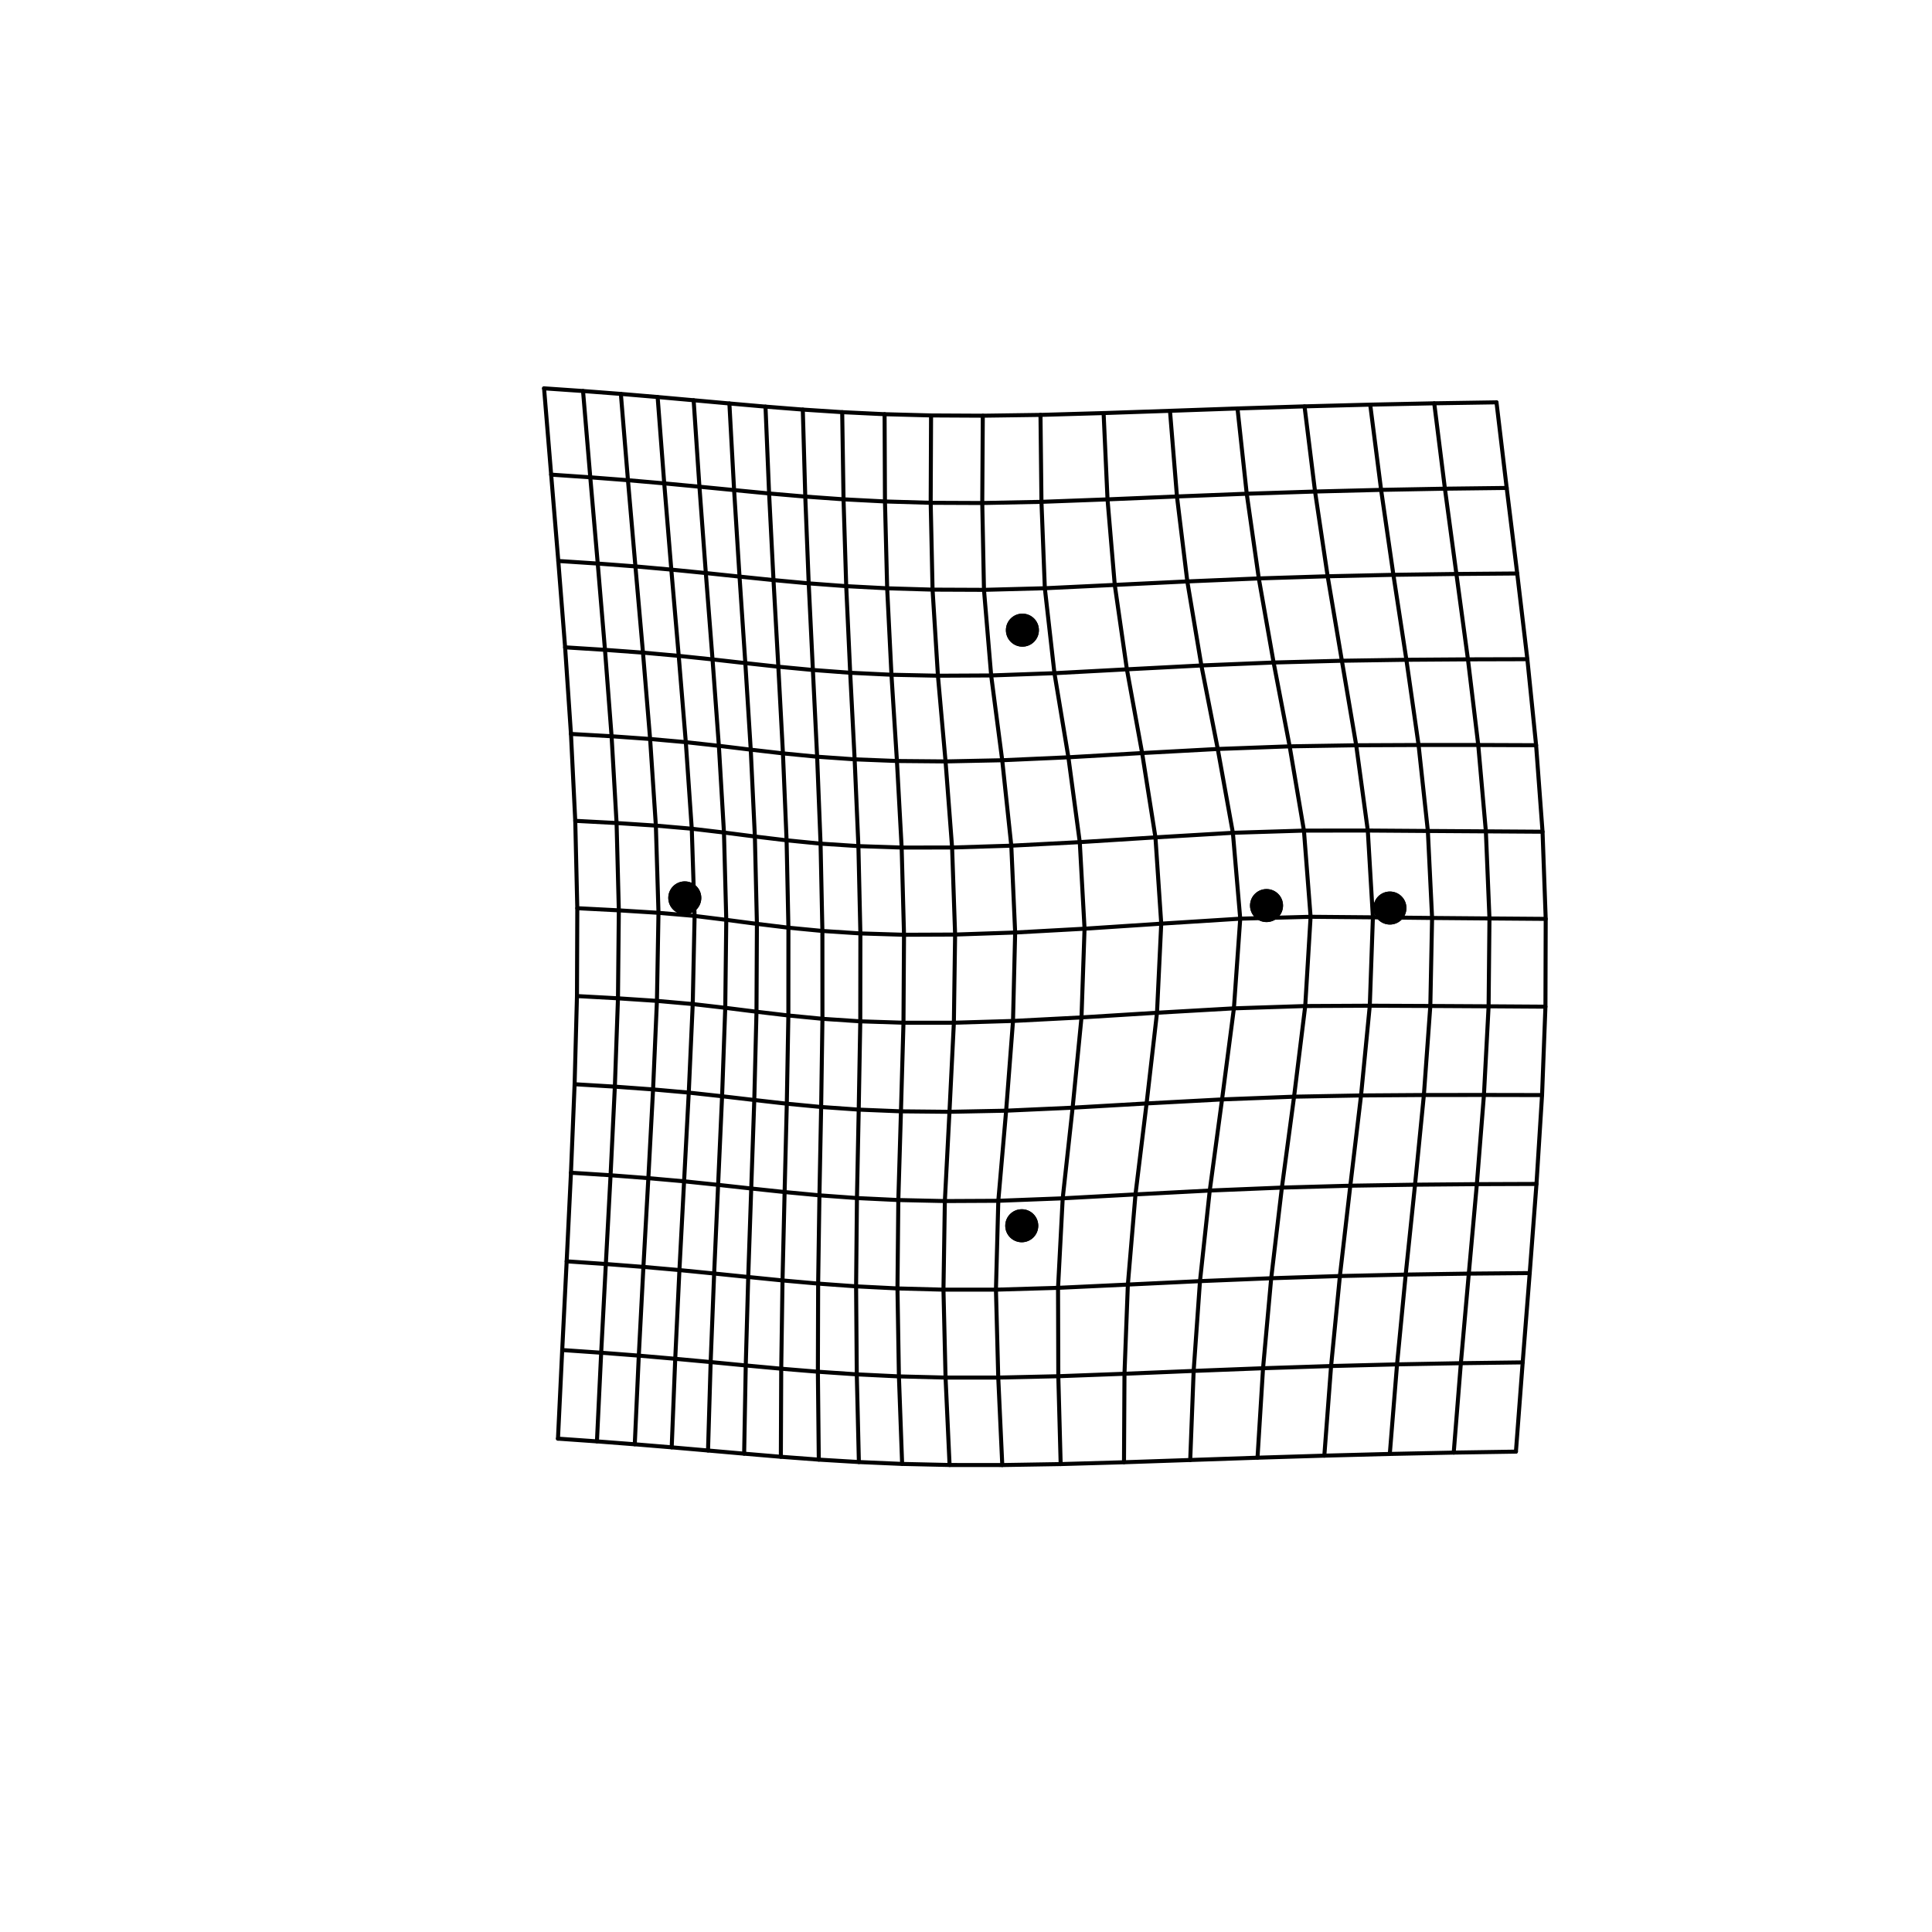
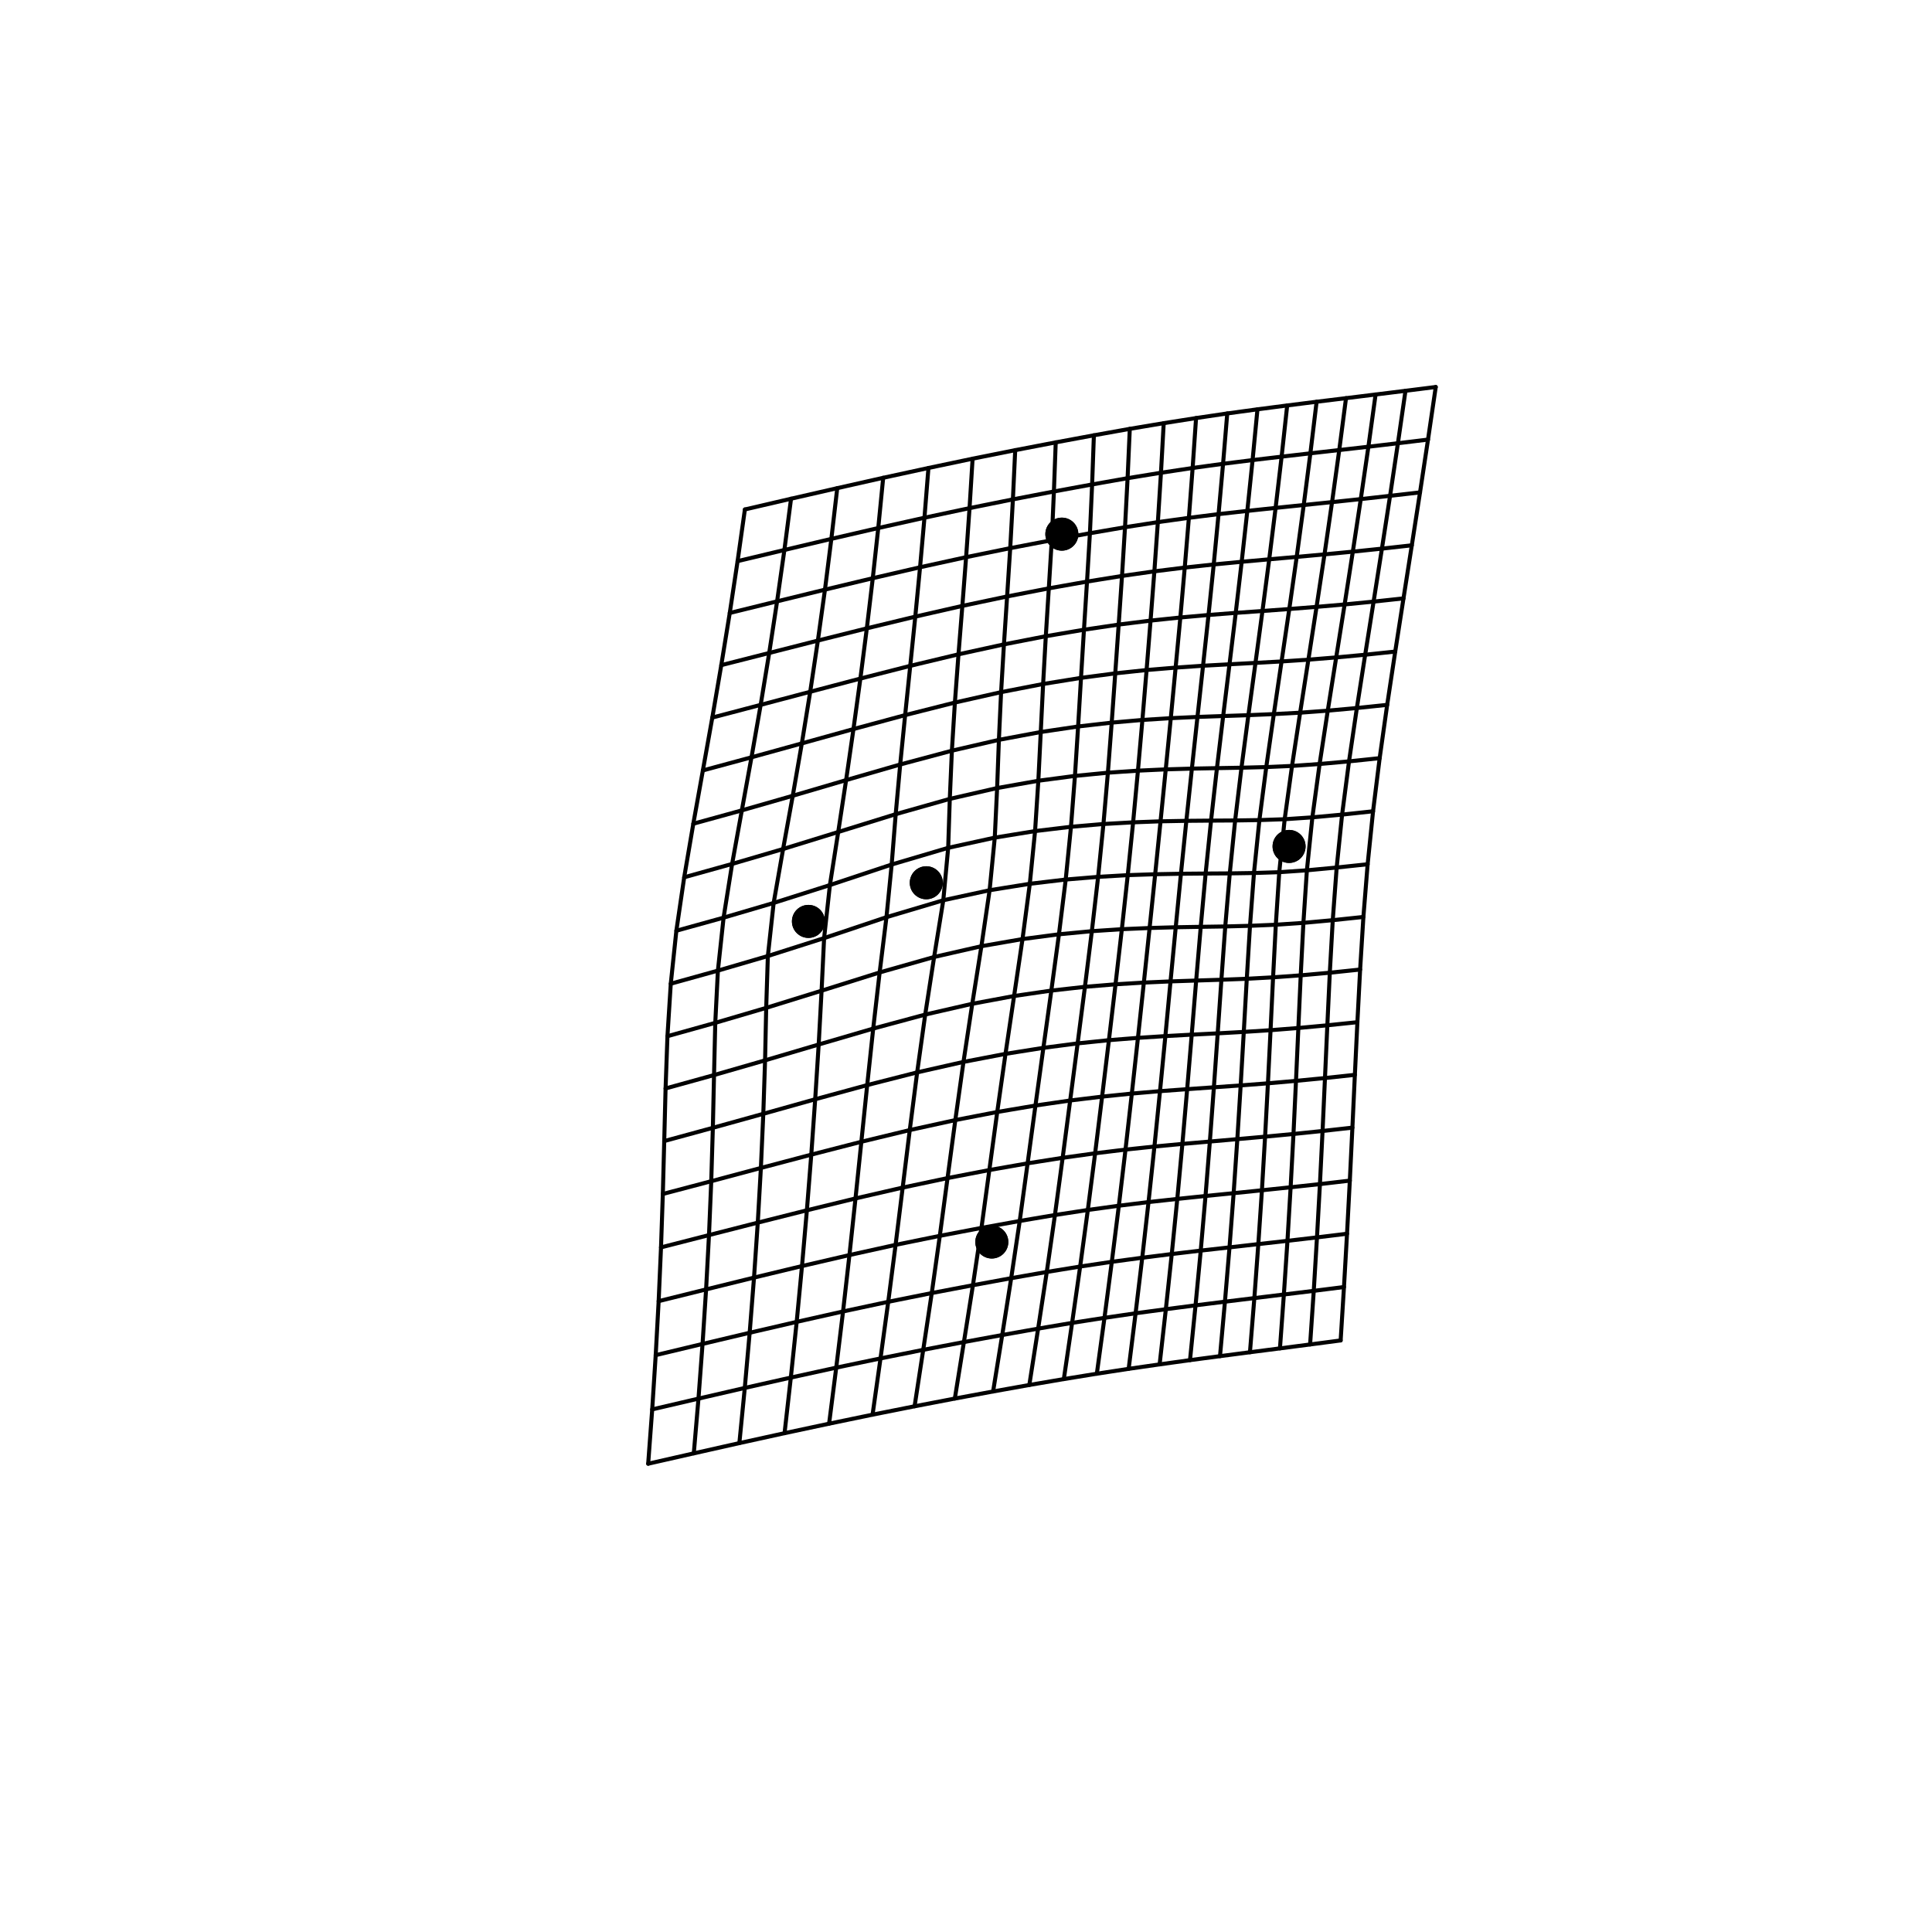
<svg xmlns="http://www.w3.org/2000/svg" width="360.00pt" height="360.00pt" viewBox="0 0 360.00 360.00">
  <g class="svglite">
    <defs>
      <style type="text/css">
    .svglite line, .svglite polyline, .svglite polygon, .svglite path, .svglite rect, .svglite circle {
      fill: none;
      stroke: #000000;
      stroke-linecap: round;
      stroke-linejoin: round;
      stroke-miterlimit: 10.00;
    }
    .svglite text {
      white-space: pre;
    }
    .svglite g.glyphgroup path {
      fill: inherit;
      stroke: none;
    }
  </style>
    </defs>
    <rect width="100%" height="100%" style="stroke: none; fill: #FFFFFF;" />
    <defs>
      <clipPath id="cpMC4wMHwzNjAuMDB8MC4wMHwzNjAuMDA=">
        <rect x="0.00" y="0.00" width="360.00" height="360.00" />
      </clipPath>
    </defs>
    <g clip-path="url(#cpMC4wMHwzNjAuMDB8MC4wMHwzNjAuMDA=)">
</g>
    <defs>
      <clipPath id="cpNTkuMDR8MzI5Ljc2fDU5LjA0fDI4Ni41Ng==">
        <rect x="59.04" y="59.04" width="270.72" height="227.52" />
      </clipPath>
    </defs>
    <g clip-path="url(#cpNTkuMDR8MzI5Ljc2fDU5LjA0fDI4Ni41Ng==)">
-       <polyline points="103.97,268.07 111.23,268.58 118.28,269.12 125.16,269.69 131.93,270.28 138.66,270.87 145.50,271.45 152.57,271.98 160.04,272.43 168.10,272.78 176.94,272.98 186.76,272.99 197.64,272.81 209.44,272.47 221.78,272.05 234.32,271.62 246.77,271.24 258.97,270.92 270.88,270.67 282.47,270.49 " style="stroke-width: 0.75;" />
-       <polyline points="104.76,251.56 112.02,252.06 119.03,252.60 125.82,253.19 132.42,253.80 138.96,254.43 145.57,255.04 152.40,255.60 159.65,256.09 167.50,256.47 176.19,256.69 186.01,256.69 197.20,256.44 209.53,255.98 222.42,255.45 235.35,254.95 248.03,254.54 260.32,254.23 272.21,254.01 283.73,253.86 " style="stroke-width: 0.75;" />
-       <polyline points="105.59,235.03 112.89,235.53 119.89,236.07 126.60,236.66 133.07,237.30 139.42,237.95 145.81,238.59 152.45,239.18 159.52,239.69 167.23,240.08 175.80,240.31 185.58,240.31 197.15,239.97 210.16,239.36 223.60,238.72 236.87,238.18 249.67,237.77 261.93,237.50 273.69,237.32 285.04,237.22 " style="stroke-width: 0.75;" />
-       <polyline points="106.39,218.52 113.77,218.99 120.81,219.53 127.47,220.12 133.81,220.78 139.98,221.46 146.20,222.12 152.69,222.73 159.68,223.24 167.39,223.61 176.06,223.80 186.02,223.75 198.02,223.29 211.58,222.56 225.42,221.84 238.86,221.29 251.61,220.94 263.67,220.75 275.19,220.65 286.30,220.61 " style="stroke-width: 0.75;" />
-       <polyline points="107.07,202.03 114.57,202.48 121.69,203.00 128.34,203.59 134.55,204.27 140.55,204.97 146.61,205.66 153.01,206.27 160.01,206.76 167.88,207.08 176.92,207.17 187.48,206.96 199.87,206.40 213.65,205.61 227.71,204.86 241.13,204.35 253.61,204.12 265.32,204.04 276.51,204.03 287.34,204.05 " style="stroke-width: 0.75;" />
-       <polyline points="107.51,185.60 115.15,186.02 122.41,186.50 129.08,187.09 135.14,187.79 140.96,188.52 146.90,189.22 153.25,189.84 160.30,190.31 168.35,190.57 177.74,190.57 188.76,190.24 201.52,189.58 215.59,188.71 229.92,187.89 243.21,187.46 255.24,187.40 266.52,187.45 277.38,187.51 287.97,187.58 " style="stroke-width: 0.75;" />
-       <polyline points="107.57,169.23 115.31,169.63 122.70,170.09 129.43,170.67 135.33,171.40 141.04,172.15 146.91,172.86 153.24,173.47 160.32,173.93 168.45,174.18 177.97,174.14 189.16,173.76 202.09,173.05 216.38,172.11 231.10,171.18 244.21,170.83 255.82,170.93 266.85,171.05 277.54,171.14 288.02,171.22 " style="stroke-width: 0.75;" />
-       <polyline points="107.19,152.95 114.89,153.36 122.21,153.84 128.90,154.42 134.90,155.13 140.66,155.87 146.57,156.58 152.90,157.20 159.95,157.66 168.01,157.93 177.41,157.92 188.44,157.58 201.20,156.92 215.30,156.03 229.73,155.18 242.97,154.77 254.87,154.76 266.06,154.84 276.87,154.91 287.43,154.98 " style="stroke-width: 0.75;" />
-       <polyline points="106.39,136.76 113.96,137.19 121.14,137.70 127.79,138.29 133.95,138.97 139.89,139.69 145.89,140.38 152.26,141.00 159.25,141.49 167.13,141.80 176.19,141.88 186.75,141.66 199.08,141.11 212.82,140.32 226.91,139.56 240.31,139.07 252.71,138.87 264.33,138.82 275.45,138.82 286.23,138.86 " style="stroke-width: 0.75;" />
-       <polyline points="105.30,120.62 112.73,121.09 119.81,121.61 126.47,122.21 132.77,122.87 138.88,123.56 145.03,124.23 151.47,124.84 158.42,125.36 166.11,125.73 174.77,125.91 184.69,125.86 196.48,125.44 209.98,124.72 223.86,124.00 237.32,123.45 250.04,123.12 262.06,122.94 273.53,122.86 284.60,122.83 " style="stroke-width: 0.75;" />
-       <polyline points="104.03,104.53 111.38,105.01 118.40,105.54 125.09,106.14 131.52,106.78 137.80,107.44 144.13,108.09 150.69,108.70 157.68,109.22 165.31,109.62 173.77,109.87 183.35,109.91 194.69,109.61 207.72,108.99 221.24,108.34 234.56,107.78 247.39,107.38 259.64,107.11 271.38,106.95 282.71,106.86 " style="stroke-width: 0.75;" />
-       <polyline points="102.70,88.44 109.99,88.94 117.01,89.48 123.77,90.07 130.33,90.69 136.79,91.32 143.31,91.95 150.05,92.53 157.18,93.04 164.90,93.44 173.42,93.69 183.03,93.73 194.06,93.51 206.37,93.05 219.31,92.51 232.31,92.00 245.04,91.59 257.35,91.28 269.24,91.06 280.75,90.92 " style="stroke-width: 0.75;" />
-       <polyline points="101.38,72.36 108.64,72.86 115.69,73.40 122.54,73.98 129.25,74.58 135.91,75.18 142.64,75.77 149.59,76.32 156.93,76.80 164.83,77.18 173.49,77.41 183.13,77.46 193.88,77.31 205.64,76.97 218.01,76.55 230.59,76.11 243.08,75.72 255.32,75.40 267.25,75.15 278.85,74.97 " style="stroke-width: 0.75;" />
-       <polyline points="282.47,270.49 283.73,253.86 285.04,237.22 286.30,220.61 287.34,204.05 287.97,187.58 288.02,171.22 287.43,154.98 286.23,138.86 284.60,122.83 282.71,106.86 280.75,90.92 278.85,74.97 " style="stroke-width: 0.75;" />
-       <polyline points="270.88,270.67 272.21,254.01 273.69,237.32 275.19,220.65 276.51,204.03 277.38,187.51 277.54,171.14 276.87,154.91 275.45,138.82 273.53,122.86 271.38,106.95 269.24,91.06 267.25,75.15 " style="stroke-width: 0.75;" />
-       <polyline points="258.97,270.92 260.32,254.23 261.93,237.50 263.67,220.75 265.32,204.04 266.52,187.45 266.85,171.05 266.06,154.84 264.33,138.82 262.06,122.94 259.64,107.11 257.35,91.28 255.32,75.40 " style="stroke-width: 0.75;" />
-       <polyline points="246.77,271.24 248.03,254.54 249.67,237.77 251.61,220.94 253.61,204.12 255.24,187.40 255.82,170.93 254.87,154.76 252.71,138.87 250.04,123.12 247.39,107.38 245.04,91.59 243.08,75.72 " style="stroke-width: 0.75;" />
-       <polyline points="234.32,271.62 235.35,254.95 236.87,238.18 238.86,221.29 241.13,204.35 243.21,187.46 244.21,170.83 242.97,154.77 240.31,139.07 237.32,123.45 234.56,107.78 232.31,92.00 230.59,76.11 " style="stroke-width: 0.75;" />
-       <polyline points="221.78,272.05 222.42,255.45 223.60,238.72 225.42,221.84 227.71,204.86 229.92,187.89 231.10,171.18 229.73,155.18 226.91,139.56 223.86,124.00 221.24,108.34 219.31,92.51 218.01,76.55 " style="stroke-width: 0.75;" />
-       <polyline points="209.44,272.47 209.53,255.98 210.16,239.36 211.58,222.56 213.65,205.61 215.59,188.71 216.38,172.11 215.30,156.03 212.82,140.32 209.98,124.72 207.72,108.99 206.37,93.05 205.64,76.97 " style="stroke-width: 0.75;" />
-       <polyline points="197.64,272.81 197.20,256.44 197.15,239.97 198.02,223.29 199.87,206.40 201.52,189.58 202.09,173.05 201.20,156.92 199.08,141.11 196.48,125.44 194.69,109.61 194.06,93.51 193.88,77.31 " style="stroke-width: 0.75;" />
-       <polyline points="186.76,272.99 186.01,256.69 185.58,240.31 186.02,223.75 187.48,206.96 188.76,190.24 189.16,173.76 188.44,157.58 186.75,141.66 184.69,125.86 183.35,109.91 183.03,93.73 183.13,77.46 " style="stroke-width: 0.75;" />
-       <polyline points="176.94,272.98 176.19,256.69 175.80,240.31 176.06,223.80 176.92,207.17 177.74,190.57 177.97,174.14 177.41,157.92 176.19,141.88 174.77,125.91 173.77,109.87 173.42,93.69 173.49,77.41 " style="stroke-width: 0.75;" />
-       <polyline points="168.10,272.78 167.50,256.47 167.23,240.08 167.39,223.61 167.88,207.08 168.35,190.57 168.45,174.18 168.01,157.93 167.13,141.80 166.11,125.73 165.31,109.62 164.90,93.44 164.83,77.18 " style="stroke-width: 0.75;" />
-       <polyline points="160.04,272.43 159.65,256.09 159.52,239.69 159.68,223.24 160.01,206.76 160.30,190.31 160.32,173.93 159.95,157.66 159.25,141.49 158.42,125.36 157.68,109.22 157.18,93.04 156.93,76.80 " style="stroke-width: 0.75;" />
-       <polyline points="152.57,271.98 152.40,255.60 152.45,239.18 152.69,222.73 153.01,206.27 153.25,189.84 153.24,173.47 152.90,157.20 152.26,141.00 151.47,124.84 150.69,108.70 150.05,92.53 149.59,76.32 " style="stroke-width: 0.75;" />
-       <polyline points="145.50,271.45 145.57,255.04 145.81,238.59 146.20,222.12 146.61,205.66 146.90,189.22 146.91,172.86 146.57,156.58 145.89,140.38 145.03,124.23 144.13,108.09 143.31,91.95 142.64,75.77 " style="stroke-width: 0.75;" />
-       <polyline points="138.66,270.87 138.96,254.43 139.42,237.95 139.98,221.46 140.55,204.97 140.96,188.52 141.04,172.15 140.66,155.87 139.89,139.69 138.88,123.56 137.80,107.44 136.79,91.32 135.91,75.18 " style="stroke-width: 0.75;" />
-       <polyline points="131.93,270.28 132.42,253.80 133.07,237.30 133.81,220.78 134.55,204.27 135.14,187.79 135.33,171.40 134.90,155.13 133.95,138.97 132.77,122.87 131.52,106.78 130.33,90.69 129.25,74.58 " style="stroke-width: 0.75;" />
-       <polyline points="125.16,269.69 125.82,253.19 126.60,236.66 127.47,220.12 128.34,203.59 129.08,187.09 129.43,170.67 128.90,154.42 127.79,138.29 126.47,122.21 125.09,106.14 123.77,90.07 122.54,73.98 " style="stroke-width: 0.75;" />
-       <polyline points="118.28,269.12 119.03,252.60 119.89,236.07 120.81,219.53 121.69,203.00 122.41,186.50 122.70,170.09 122.21,153.84 121.14,137.70 119.81,121.61 118.40,105.54 117.01,89.48 115.69,73.40 " style="stroke-width: 0.75;" />
-       <polyline points="111.23,268.58 112.02,252.06 112.89,235.53 113.77,218.99 114.57,202.48 115.15,186.02 115.31,169.63 114.89,153.36 113.96,137.19 112.73,121.09 111.38,105.01 109.99,88.94 108.64,72.86 " style="stroke-width: 0.75;" />
-       <polyline points="103.97,268.07 104.76,251.56 105.59,235.03 106.39,218.52 107.07,202.03 107.51,185.60 107.57,169.23 107.19,152.95 106.39,136.76 105.30,120.62 104.03,104.53 102.70,88.44 101.38,72.36 " style="stroke-width: 0.75;" />
-       <circle cx="127.60" cy="167.31" r="2.70" style="stroke-width: 0.75; fill: #000000;" />
-       <circle cx="190.51" cy="117.42" r="2.70" style="stroke-width: 0.75; fill: #000000;" />
-       <circle cx="190.39" cy="228.40" r="2.70" style="stroke-width: 0.75; fill: #000000;" />
-       <circle cx="236.00" cy="168.74" r="2.70" style="stroke-width: 0.75; fill: #000000;" />
-       <circle cx="258.99" cy="169.20" r="2.70" style="stroke-width: 0.75; fill: #000000;" />
-       <circle cx="127.60" cy="167.31" r="2.70" style="stroke-width: 0.75; fill: #000000;" />
-       <circle cx="190.51" cy="117.42" r="2.70" style="stroke-width: 0.75; fill: #000000;" />
-       <circle cx="190.39" cy="228.40" r="2.70" style="stroke-width: 0.75; fill: #000000;" />
-       <circle cx="236.00" cy="168.74" r="2.70" style="stroke-width: 0.75; fill: #000000;" />
-       <circle cx="258.99" cy="169.20" r="2.70" style="stroke-width: 0.75; fill: #000000;" />
+       <polyline points="120.78,272.74 129.28,270.81 137.77,268.90 146.19,267.05 154.49,265.28 162.59,263.60 170.42,262.04 177.92,260.60 185.05,259.28 191.80,258.07 198.23,256.97 204.38,255.97 210.31,255.06 216.08,254.23 221.74,253.44 227.33,252.70 232.91,251.97 238.50,251.25 244.12,250.52 249.81,249.77 " style="stroke-width: 0.75;" />
+       <polyline points="121.53,262.62 130.15,260.61 138.78,258.62 147.36,256.69 155.82,254.84 164.07,253.12 172.03,251.52 179.61,250.07 186.75,248.76 193.44,247.57 199.77,246.50 205.80,245.56 211.60,244.71 217.24,243.95 222.77,243.23 228.25,242.55 233.73,241.88 239.23,241.21 244.80,240.53 250.43,239.82 " style="stroke-width: 0.75;" />
+       <polyline points="122.18,252.51 130.91,250.42 139.69,248.34 148.45,246.31 157.09,244.37 165.51,242.57 173.62,240.94 181.29,239.48 188.42,238.17 195.05,237.01 201.27,236.00 207.17,235.12 212.84,234.36 218.34,233.67 223.74,233.03 229.10,232.43 234.47,231.82 239.90,231.21 245.40,230.57 251.00,229.89 " style="stroke-width: 0.75;" />
+       <polyline points="122.73,242.45 131.57,240.26 140.50,238.06 149.44,235.91 158.28,233.86 166.88,231.96 175.12,230.28 182.88,228.80 190.01,227.51 196.57,226.40 202.70,225.46 208.48,224.67 214.01,223.99 219.37,223.40 224.63,222.85 229.87,222.33 235.14,221.79 240.49,221.23 245.95,220.64 251.52,219.99 " style="stroke-width: 0.75;" />
+       <polyline points="123.17,232.43 132.11,230.14 141.20,227.82 150.35,225.52 159.41,223.31 168.20,221.29 176.56,219.52 184.35,218.02 191.48,216.77 198.01,215.74 204.06,214.90 209.72,214.21 215.11,213.64 220.32,213.15 225.44,212.71 230.56,212.26 235.73,211.80 241.02,211.30 246.44,210.74 252.00,210.12 " style="stroke-width: 0.75;" />
+       <polyline points="123.51,222.48 132.53,220.10 141.78,217.63 151.17,215.15 160.50,212.75 169.52,210.57 178.01,208.71 185.82,207.20 192.94,206.00 199.41,205.06 205.36,204.34 210.90,203.77 216.15,203.32 221.21,202.95 226.19,202.60 231.18,202.25 236.26,201.86 241.49,201.40 246.89,200.88 252.46,200.28 " style="stroke-width: 0.75;" />
+       <polyline points="123.77,212.62 132.83,210.15 142.23,207.54 151.90,204.83 161.59,202.19 170.90,199.82 179.53,197.87 187.36,196.37 194.42,195.25 200.80,194.42 206.63,193.82 212.04,193.39 217.15,193.06 222.06,192.79 226.90,192.55 231.76,192.28 236.75,191.96 241.93,191.55 247.33,191.05 252.93,190.47 " style="stroke-width: 0.75;" />
+       <polyline points="124.02,202.82 133.05,200.32 142.56,197.58 152.55,194.63 162.71,191.66 172.40,189.05 181.17,187.04 188.96,185.59 195.90,184.58 202.16,183.88 207.86,183.41 213.14,183.09 218.11,182.87 222.89,182.71 227.59,182.56 232.32,182.38 237.22,182.11 242.37,181.74 247.79,181.25 253.44,180.66 " style="stroke-width: 0.75;" />
+       <polyline points="124.37,193.08 133.28,190.59 142.77,187.80 153.09,184.60 163.91,181.20 174.06,178.32 182.87,176.31 190.53,174.98 197.32,174.09 203.45,173.51 209.04,173.14 214.21,172.92 219.08,172.78 223.74,172.70 228.31,172.63 232.92,172.51 237.73,172.31 242.87,171.96 248.34,171.46 254.05,170.86 " style="stroke-width: 0.75;" />
+       <polyline points="124.99,183.30 133.77,180.86 143.08,178.14 153.56,174.80 165.18,170.90 175.77,167.75 184.40,165.88 191.89,164.68 198.58,163.89 204.62,163.39 210.14,163.07 215.25,162.90 220.05,162.81 224.65,162.77 229.15,162.74 233.66,162.67 238.37,162.52 243.52,162.17 249.07,161.65 254.84,161.04 " style="stroke-width: 0.75;" />
+       <polyline points="126.03,173.43 134.83,170.99 144.16,168.25 154.64,164.92 166.15,161.09 176.68,157.98 185.36,156.08 192.87,154.86 199.56,154.06 205.61,153.54 211.14,153.23 216.25,153.04 221.06,152.95 225.66,152.91 230.15,152.88 234.67,152.81 239.38,152.65 244.54,152.30 250.08,151.79 255.85,151.17 " style="stroke-width: 0.75;" />
+       <polyline points="127.49,163.47 136.42,160.98 145.92,158.20 156.19,155.03 166.90,151.71 176.98,148.86 185.80,146.84 193.48,145.48 200.30,144.58 206.44,143.98 212.04,143.60 217.22,143.36 222.09,143.22 226.76,143.13 231.33,143.05 235.95,142.93 240.75,142.72 245.89,142.36 251.37,141.87 257.08,141.27 " style="stroke-width: 0.75;" />
+       <polyline points="129.19,153.49 138.23,151.00 147.72,148.28 157.66,145.36 167.74,142.45 177.37,139.88 186.13,137.86 193.93,136.40 200.89,135.37 207.15,134.65 212.87,134.15 218.16,133.82 223.13,133.59 227.92,133.42 232.62,133.26 237.36,133.06 242.26,132.80 247.41,132.42 252.83,131.93 258.48,131.34 " style="stroke-width: 0.75;" />
+       <polyline points="130.97,143.56 140.03,141.11 149.41,138.52 159.03,135.85 168.66,133.25 177.93,130.91 186.54,128.97 194.37,127.45 201.43,126.31 207.81,125.47 213.65,124.85 219.06,124.40 224.17,124.05 229.10,123.78 233.94,123.52 238.80,123.25 243.80,122.92 248.98,122.50 254.38,122.00 259.98,121.41 " style="stroke-width: 0.75;" />
+       <polyline points="132.73,133.71 141.74,131.34 150.97,128.90 160.32,126.44 169.61,124.07 178.60,121.92 187.07,120.07 194.87,118.55 201.98,117.34 208.45,116.38 214.39,115.64 219.94,115.06 225.19,114.59 230.26,114.20 235.24,113.85 240.24,113.48 245.32,113.08 250.55,112.63 255.95,112.10 261.52,111.50 " style="stroke-width: 0.75;" />
+       <polyline points="134.40,123.94 143.33,121.67 152.40,119.36 161.52,117.08 170.55,114.90 179.32,112.90 187.66,111.14 195.43,109.63 202.55,108.37 209.07,107.32 215.10,106.46 220.76,105.76 226.16,105.18 231.37,104.68 236.50,104.22 241.62,103.77 246.80,103.30 252.08,102.79 257.50,102.23 263.07,101.61 " style="stroke-width: 0.75;" />
+       <polyline points="135.98,114.22 144.80,112.05 153.72,109.87 162.63,107.74 171.44,105.70 180.02,103.82 188.24,102.14 195.98,100.66 203.09,99.36 209.63,98.24 215.75,97.29 221.53,96.49 227.06,95.80 232.42,95.20 237.69,94.64 242.93,94.10 248.21,93.56 253.56,93.00 259.02,92.39 264.60,91.75 " style="stroke-width: 0.75;" />
+       <polyline points="137.44,104.56 146.16,102.48 154.91,100.41 163.65,98.39 172.26,96.47 180.66,94.68 188.74,93.05 196.38,91.58 203.50,90.27 210.11,89.10 216.33,88.09 222.23,87.20 227.90,86.42 233.40,85.73 238.81,85.09 244.17,84.47 249.55,83.86 254.98,83.24 260.48,82.59 266.09,81.91 " style="stroke-width: 0.75;" />
+       <polyline points="138.80,94.93 147.40,92.93 156.01,90.96 164.57,89.03 173.00,87.20 181.23,85.47 189.17,83.88 196.72,82.43 203.83,81.11 210.52,79.91 216.84,78.85 222.87,77.90 228.68,77.04 234.31,76.27 239.85,75.55 245.33,74.86 250.81,74.19 256.32,73.51 261.89,72.82 267.53,72.11 " style="stroke-width: 0.75;" />
+       <polyline points="249.81,249.77 250.43,239.82 251.00,229.89 251.52,219.99 252.00,210.12 252.46,200.28 252.93,190.47 253.44,180.66 254.05,170.86 254.84,161.04 255.85,151.17 257.08,141.27 258.48,131.34 259.98,121.41 261.52,111.50 263.07,101.61 264.60,91.75 266.09,81.91 267.53,72.11 " style="stroke-width: 0.75;" />
+       <polyline points="244.12,250.52 244.80,240.53 245.40,230.57 245.95,220.64 246.44,210.74 246.89,200.88 247.33,191.05 247.79,181.25 248.34,171.46 249.07,161.65 250.08,151.79 251.37,141.87 252.83,131.93 254.38,122.00 255.95,112.10 257.50,102.23 259.02,92.39 260.48,82.59 261.89,72.82 " style="stroke-width: 0.75;" />
+       <polyline points="238.50,251.25 239.23,241.21 239.90,231.21 240.49,221.23 241.02,211.30 241.49,201.40 241.93,191.55 242.37,181.74 242.87,171.96 243.52,162.17 244.54,152.30 245.89,142.36 247.41,132.42 248.98,122.50 250.55,112.63 252.08,102.79 253.56,93.00 254.98,83.24 256.32,73.51 " style="stroke-width: 0.75;" />
+       <polyline points="232.91,251.97 233.73,241.88 234.47,231.82 235.14,221.79 235.73,211.80 236.26,201.86 236.75,191.96 237.22,182.11 237.73,172.31 238.37,162.52 239.38,152.65 240.75,142.72 242.26,132.80 243.80,122.92 245.32,113.08 246.80,103.30 248.21,93.56 249.55,83.86 250.81,74.19 " style="stroke-width: 0.75;" />
+       <polyline points="227.33,252.70 228.25,242.55 229.10,232.43 229.87,222.33 230.56,212.26 231.18,202.25 231.76,192.28 232.32,182.38 232.92,172.51 233.66,162.67 234.67,152.81 235.95,142.93 237.36,133.06 238.80,123.25 240.24,113.48 241.62,103.77 242.93,94.10 244.17,84.47 245.33,74.86 " style="stroke-width: 0.75;" />
+       <polyline points="221.74,253.44 222.77,243.23 223.74,233.03 224.63,222.85 225.44,212.71 226.19,202.60 226.90,192.55 227.59,182.56 228.31,172.63 229.15,162.74 230.15,152.88 231.33,143.05 232.62,133.26 233.94,123.52 235.24,113.85 236.50,104.22 237.69,94.64 238.81,85.09 239.85,75.55 " style="stroke-width: 0.75;" />
+       <polyline points="216.08,254.23 217.24,243.95 218.34,233.67 219.37,223.40 220.32,213.15 221.21,202.95 222.06,192.79 222.89,182.71 223.74,172.70 224.65,162.77 225.66,152.91 226.76,143.13 227.92,133.42 229.10,123.78 230.26,114.20 231.37,104.68 232.42,95.20 233.40,85.73 234.31,76.27 " style="stroke-width: 0.75;" />
+       <polyline points="210.31,255.06 211.60,244.71 212.84,234.36 214.01,223.99 215.11,213.64 216.15,203.32 217.15,193.06 218.11,182.87 219.08,172.78 220.05,162.81 221.06,152.95 222.09,143.22 223.13,133.59 224.17,124.05 225.19,114.59 226.16,105.18 227.06,95.80 227.90,86.42 228.68,77.04 " style="stroke-width: 0.75;" />
+       <polyline points="204.38,255.97 205.80,245.56 207.17,235.12 208.48,224.67 209.72,214.21 210.90,203.77 212.04,193.39 213.14,183.09 214.21,172.92 215.25,162.90 216.25,153.04 217.22,143.36 218.16,133.82 219.06,124.40 219.94,115.06 220.76,105.76 221.53,96.49 222.23,87.20 222.87,77.90 " style="stroke-width: 0.75;" />
+       <polyline points="198.23,256.97 199.77,246.50 201.27,236.00 202.70,225.46 204.06,214.90 205.36,204.34 206.63,193.82 207.86,183.41 209.04,173.14 210.14,163.07 211.14,153.23 212.04,143.60 212.87,134.15 213.65,124.85 214.39,115.64 215.10,106.46 215.75,97.29 216.33,88.09 216.84,78.85 " style="stroke-width: 0.75;" />
+       <polyline points="191.80,258.07 193.44,247.57 195.05,237.01 196.57,226.40 198.01,215.74 199.41,205.06 200.80,194.42 202.16,183.88 203.45,173.51 204.62,163.39 205.61,153.54 206.44,143.98 207.15,134.65 207.81,125.47 208.45,116.38 209.07,107.32 209.63,98.24 210.11,89.10 210.52,79.91 " style="stroke-width: 0.75;" />
+       <polyline points="185.05,259.28 186.75,248.76 188.42,238.17 190.01,227.51 191.48,216.77 192.94,206.00 194.42,195.25 195.90,184.58 197.32,174.09 198.58,163.89 199.56,154.06 200.30,144.58 200.89,135.37 201.43,126.31 201.98,117.34 202.55,108.37 203.09,99.36 203.50,90.27 203.83,81.11 " style="stroke-width: 0.75;" />
+       <polyline points="177.92,260.60 179.61,250.07 181.29,239.48 182.88,228.80 184.35,218.02 185.82,207.20 187.36,196.37 188.96,185.59 190.53,174.98 191.89,164.68 192.87,154.86 193.48,145.48 193.93,136.40 194.37,127.45 194.87,118.55 195.43,109.63 195.98,100.66 196.38,91.58 196.72,82.43 " style="stroke-width: 0.75;" />
+       <polyline points="170.42,262.04 172.03,251.52 173.62,240.94 175.12,230.28 176.56,219.52 178.01,208.71 179.53,197.87 181.17,187.04 182.87,176.31 184.40,165.88 185.36,156.08 185.80,146.84 186.13,137.86 186.54,128.97 187.07,120.07 187.66,111.14 188.24,102.14 188.74,93.05 189.17,83.88 " style="stroke-width: 0.75;" />
+       <polyline points="162.59,263.60 164.07,253.12 165.51,242.57 166.88,231.96 168.20,221.29 169.52,210.57 170.90,199.82 172.40,189.05 174.06,178.32 175.77,167.75 176.68,157.98 176.98,148.86 177.37,139.88 177.93,130.91 178.60,121.92 179.32,112.90 180.02,103.82 180.66,94.68 181.23,85.47 " style="stroke-width: 0.75;" />
+       <polyline points="154.49,265.28 155.82,254.84 157.09,244.37 158.28,233.86 159.41,223.31 160.50,212.75 161.59,202.19 162.71,191.66 163.91,181.20 165.18,170.90 166.15,161.09 166.90,151.71 167.74,142.45 168.66,133.25 169.61,124.07 170.55,114.90 171.44,105.70 172.26,96.47 173.00,87.20 " style="stroke-width: 0.75;" />
+       <polyline points="146.19,267.05 147.36,256.69 148.45,246.31 149.44,235.91 150.35,225.52 151.17,215.15 151.90,204.83 152.55,194.63 153.09,184.60 153.56,174.80 154.64,164.92 156.19,155.03 157.66,145.36 159.03,135.85 160.32,126.44 161.52,117.08 162.63,107.74 163.65,98.39 164.57,89.03 " style="stroke-width: 0.75;" />
+       <polyline points="137.77,268.90 138.78,258.62 139.69,248.34 140.50,238.06 141.20,227.82 141.78,217.63 142.23,207.54 142.56,197.58 142.77,187.80 143.08,178.14 144.16,168.25 145.92,158.20 147.72,148.28 149.41,138.52 150.97,128.90 152.40,119.36 153.72,109.87 154.91,100.41 156.01,90.96 " style="stroke-width: 0.75;" />
+       <polyline points="129.28,270.81 130.15,260.61 130.91,250.42 131.57,240.26 132.11,230.14 132.53,220.10 132.83,210.15 133.05,200.32 133.28,190.59 133.77,180.86 134.83,170.99 136.42,160.98 138.23,151.00 140.03,141.11 141.74,131.34 143.33,121.67 144.80,112.05 146.16,102.48 147.40,92.93 " style="stroke-width: 0.75;" />
+       <polyline points="120.78,272.74 121.53,262.62 122.18,252.51 122.73,242.45 123.17,232.43 123.51,222.48 123.77,212.62 124.02,202.82 124.37,193.08 124.99,183.30 126.03,173.43 127.49,163.47 129.19,153.49 130.97,143.56 132.73,133.71 134.40,123.94 135.98,114.22 137.44,104.56 138.80,94.93 " style="stroke-width: 0.75;" />
+       <circle cx="240.20" cy="157.72" r="2.70" style="stroke-width: 0.75; fill: #000000;" />
+       <circle cx="184.81" cy="231.43" r="2.70" style="stroke-width: 0.75; fill: #000000;" />
+       <circle cx="197.86" cy="99.53" r="2.70" style="stroke-width: 0.75; fill: #000000;" />
+       <circle cx="172.60" cy="164.49" r="2.70" style="stroke-width: 0.75; fill: #000000;" />
+       <circle cx="150.64" cy="171.69" r="2.70" style="stroke-width: 0.75; fill: #000000;" />
+       <circle cx="240.20" cy="157.72" r="2.70" style="stroke-width: 0.75; fill: #000000;" />
+       <circle cx="184.81" cy="231.43" r="2.70" style="stroke-width: 0.75; fill: #000000;" />
+       <circle cx="197.86" cy="99.53" r="2.70" style="stroke-width: 0.75; fill: #000000;" />
+       <circle cx="172.60" cy="164.49" r="2.70" style="stroke-width: 0.75; fill: #000000;" />
+       <circle cx="150.64" cy="171.69" r="2.70" style="stroke-width: 0.75; fill: #000000;" />
    </g>
  </g>
</svg>
